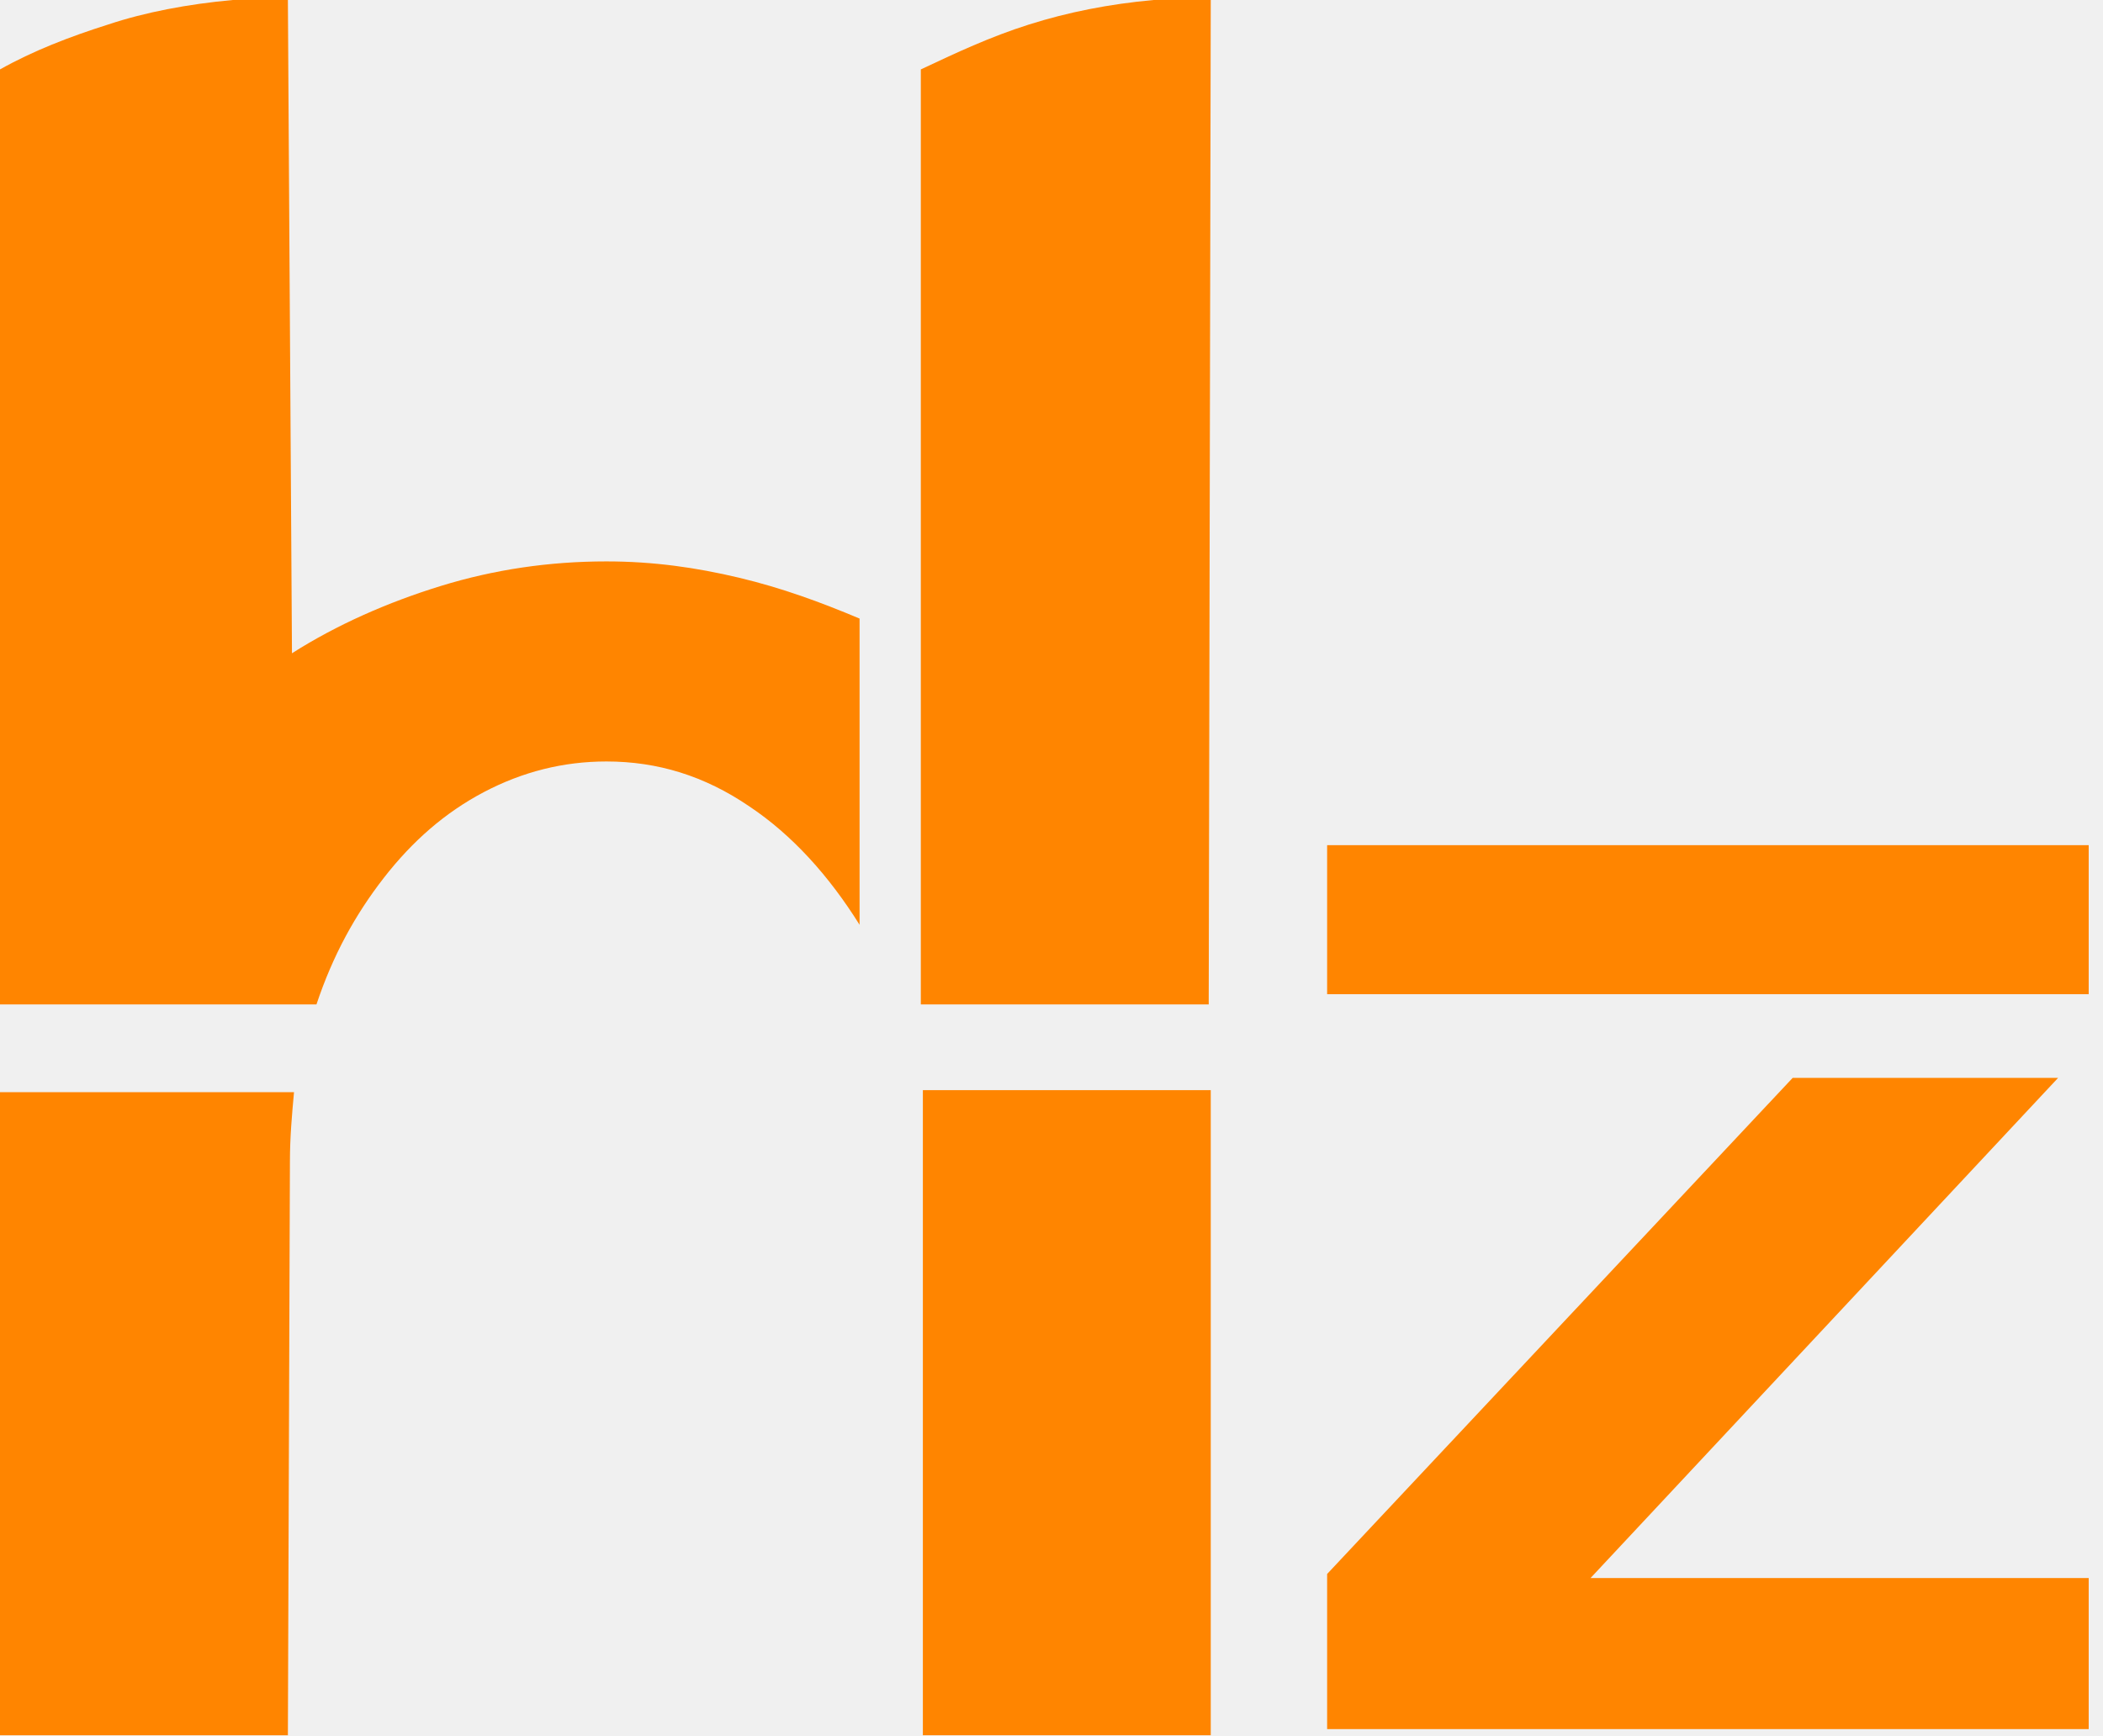
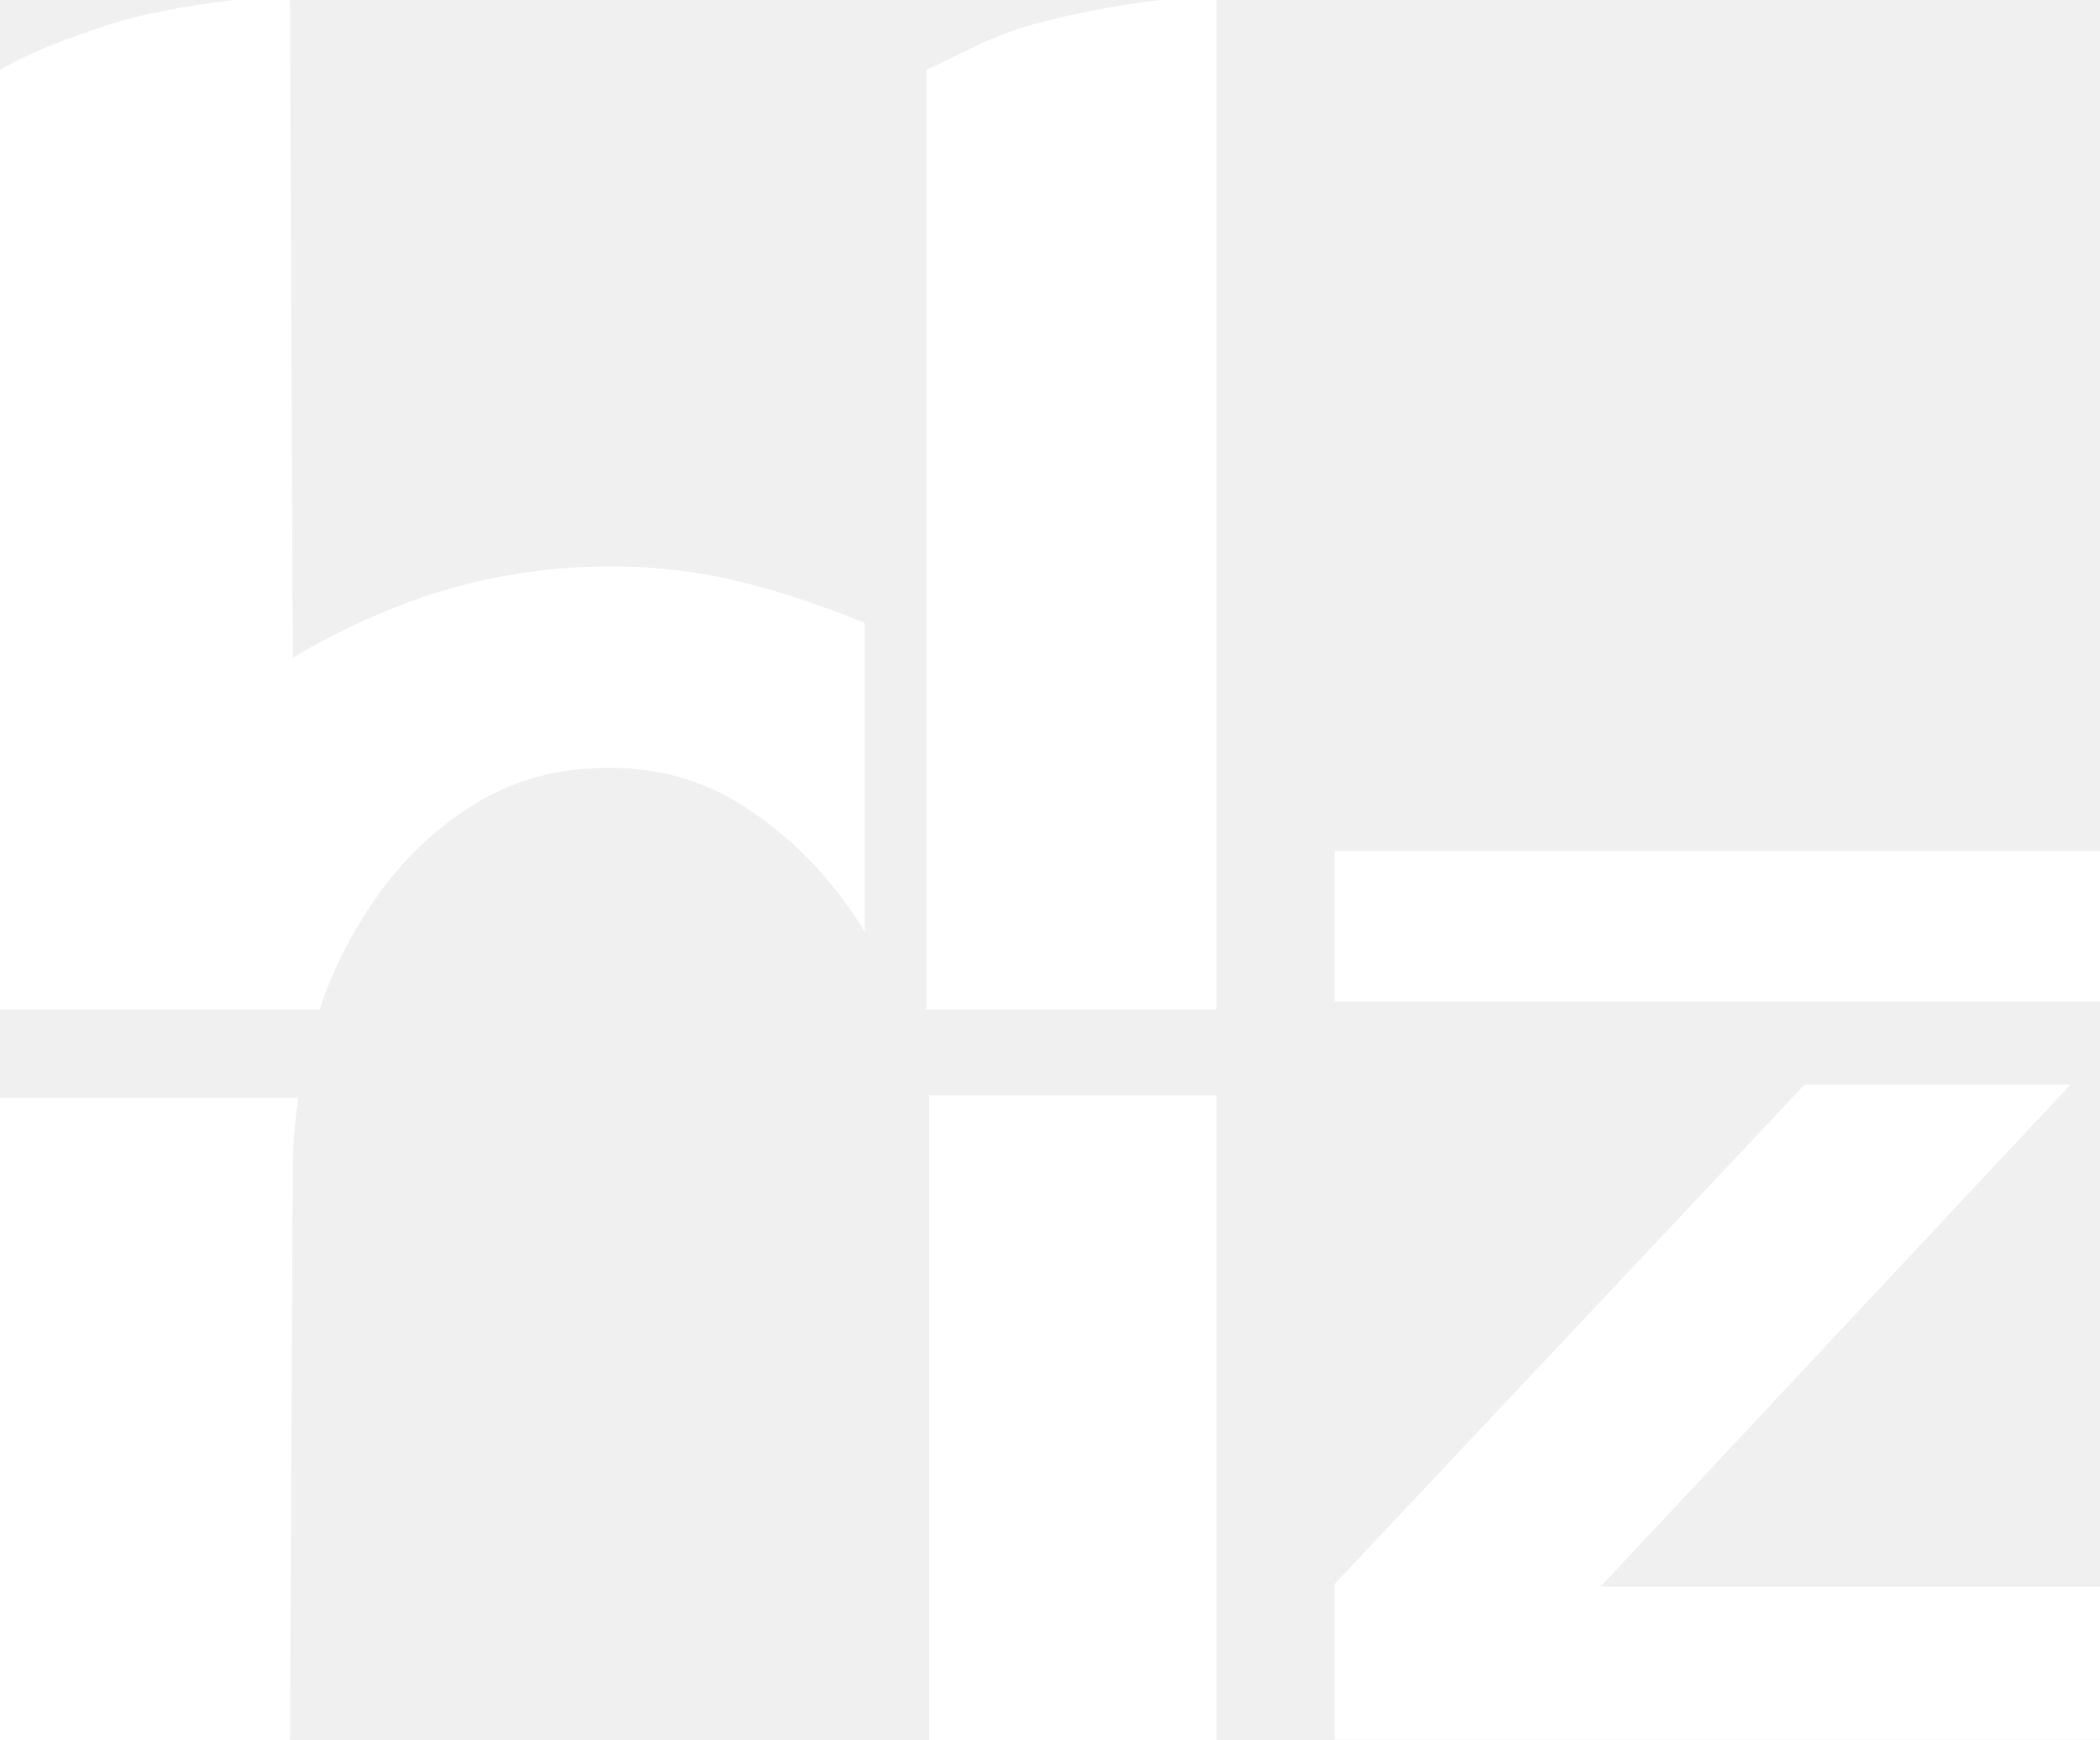
- <svg xmlns="http://www.w3.org/2000/svg" version="1.1" id="Camada_1" x="0px" y="0px" viewBox="0 0 103 85" style="enable-background:new 0 0 103 85;" xml:space="preserve">
+ <svg xmlns="http://www.w3.org/2000/svg" version="1.1" id="Camada_1" x="0px" y="0px" viewBox="0 0 78.2 64.8" style="enable-background:new 0 0 78.2 64.8;" xml:space="preserve">
  <style type="text/css">
- 	.st0{fill:#FF8500;}
+ 	.st0{fill:#FFFFFF;}
</style>
  <g>
-     <path class="st0" d="M15.5,49.2c0.8-2.4,1.9-4.4,3.3-6.2c1.4-1.8,3-3.2,4.9-4.2c1.9-1,3.9-1.5,6-1.5c2.5,0,4.8,0.7,7,2.2   c2.1,1.4,3.9,3.4,5.4,5.8V30.3c-1.9-0.8-3.8-1.5-5.9-2c-2.1-0.5-4.2-0.8-6.5-0.8c-2.8,0-5.5,0.4-8.1,1.2c-2.6,0.8-5.1,1.9-7.3,3.3   L14.1,0h-2.7C9.2,0.2,7.1,0.6,5.3,1.2C3.4,1.8,1.6,2.5,0,3.4v45.8H15.5z" />
-     <path class="st0" d="M59.3,0h-2.8c-2.2,0.2-4.2,0.6-6.1,1.2c-1.9,0.6-3.6,1.4-5.3,2.2v45.8h14.1L59.3,0L59.3,0z" />
-     <path class="st0" d="M14.1,85l0.1-28.1c0-1.2,0.1-2.3,0.2-3.4H0V85" />
-     <path class="st0" d="M59.3,85V53.4H45.2V85" />
-     <path class="st0" d="M102.3,41.4H65v7.3h37.3V41.4z" />
-     <path class="st0" d="M65,77.1v7.6h37.3v-7.4H77.9l22.9-24.5h-13L65,77.1z" />
+     <path class="st0" d="M11.9,37.6c0.6-1.8,1.5-3.4,2.5-4.7c1.1-1.4,2.3-2.4,3.7-3.2c1.5-0.8,3-1.1,4.6-1.1c1.9,0,3.7,0.5,5.4,1.7   c1.6,1.1,3,2.6,4.1,4.4V23.2c-1.5-0.6-2.9-1.1-4.5-1.5c-1.6-0.4-3.2-0.6-5-0.6c-2.1,0-4.2,0.3-6.2,0.9c-2,0.6-3.9,1.5-5.6,2.5   L10.8,0H8.7C7,0.2,5.4,0.5,4.1,0.9C2.6,1.4,1.2,1.9,0,2.6v35H11.9z" />
+     <path class="st0" d="M45.3,0h-2.1c-1.7,0.2-3.2,0.5-4.7,0.9S35.8,2,34.5,2.6v35h10.8L45.3,0L45.3,0z" />
+     <path class="st0" d="M10.8,65l0.1-21.5c0-0.9,0.1-1.8,0.2-2.6H0V65" />
+     <path class="st0" d="M45.3,65V40.8H34.6V65" />
+     <path class="st0" d="M78.2,31.7H49.7v5.6h28.5V31.7z" />
+     <path class="st0" d="M49.7,59v5.8h28.5v-5.7H59.6l17.5-18.7h-9.9L49.7,59z" />
  </g>
</svg>
